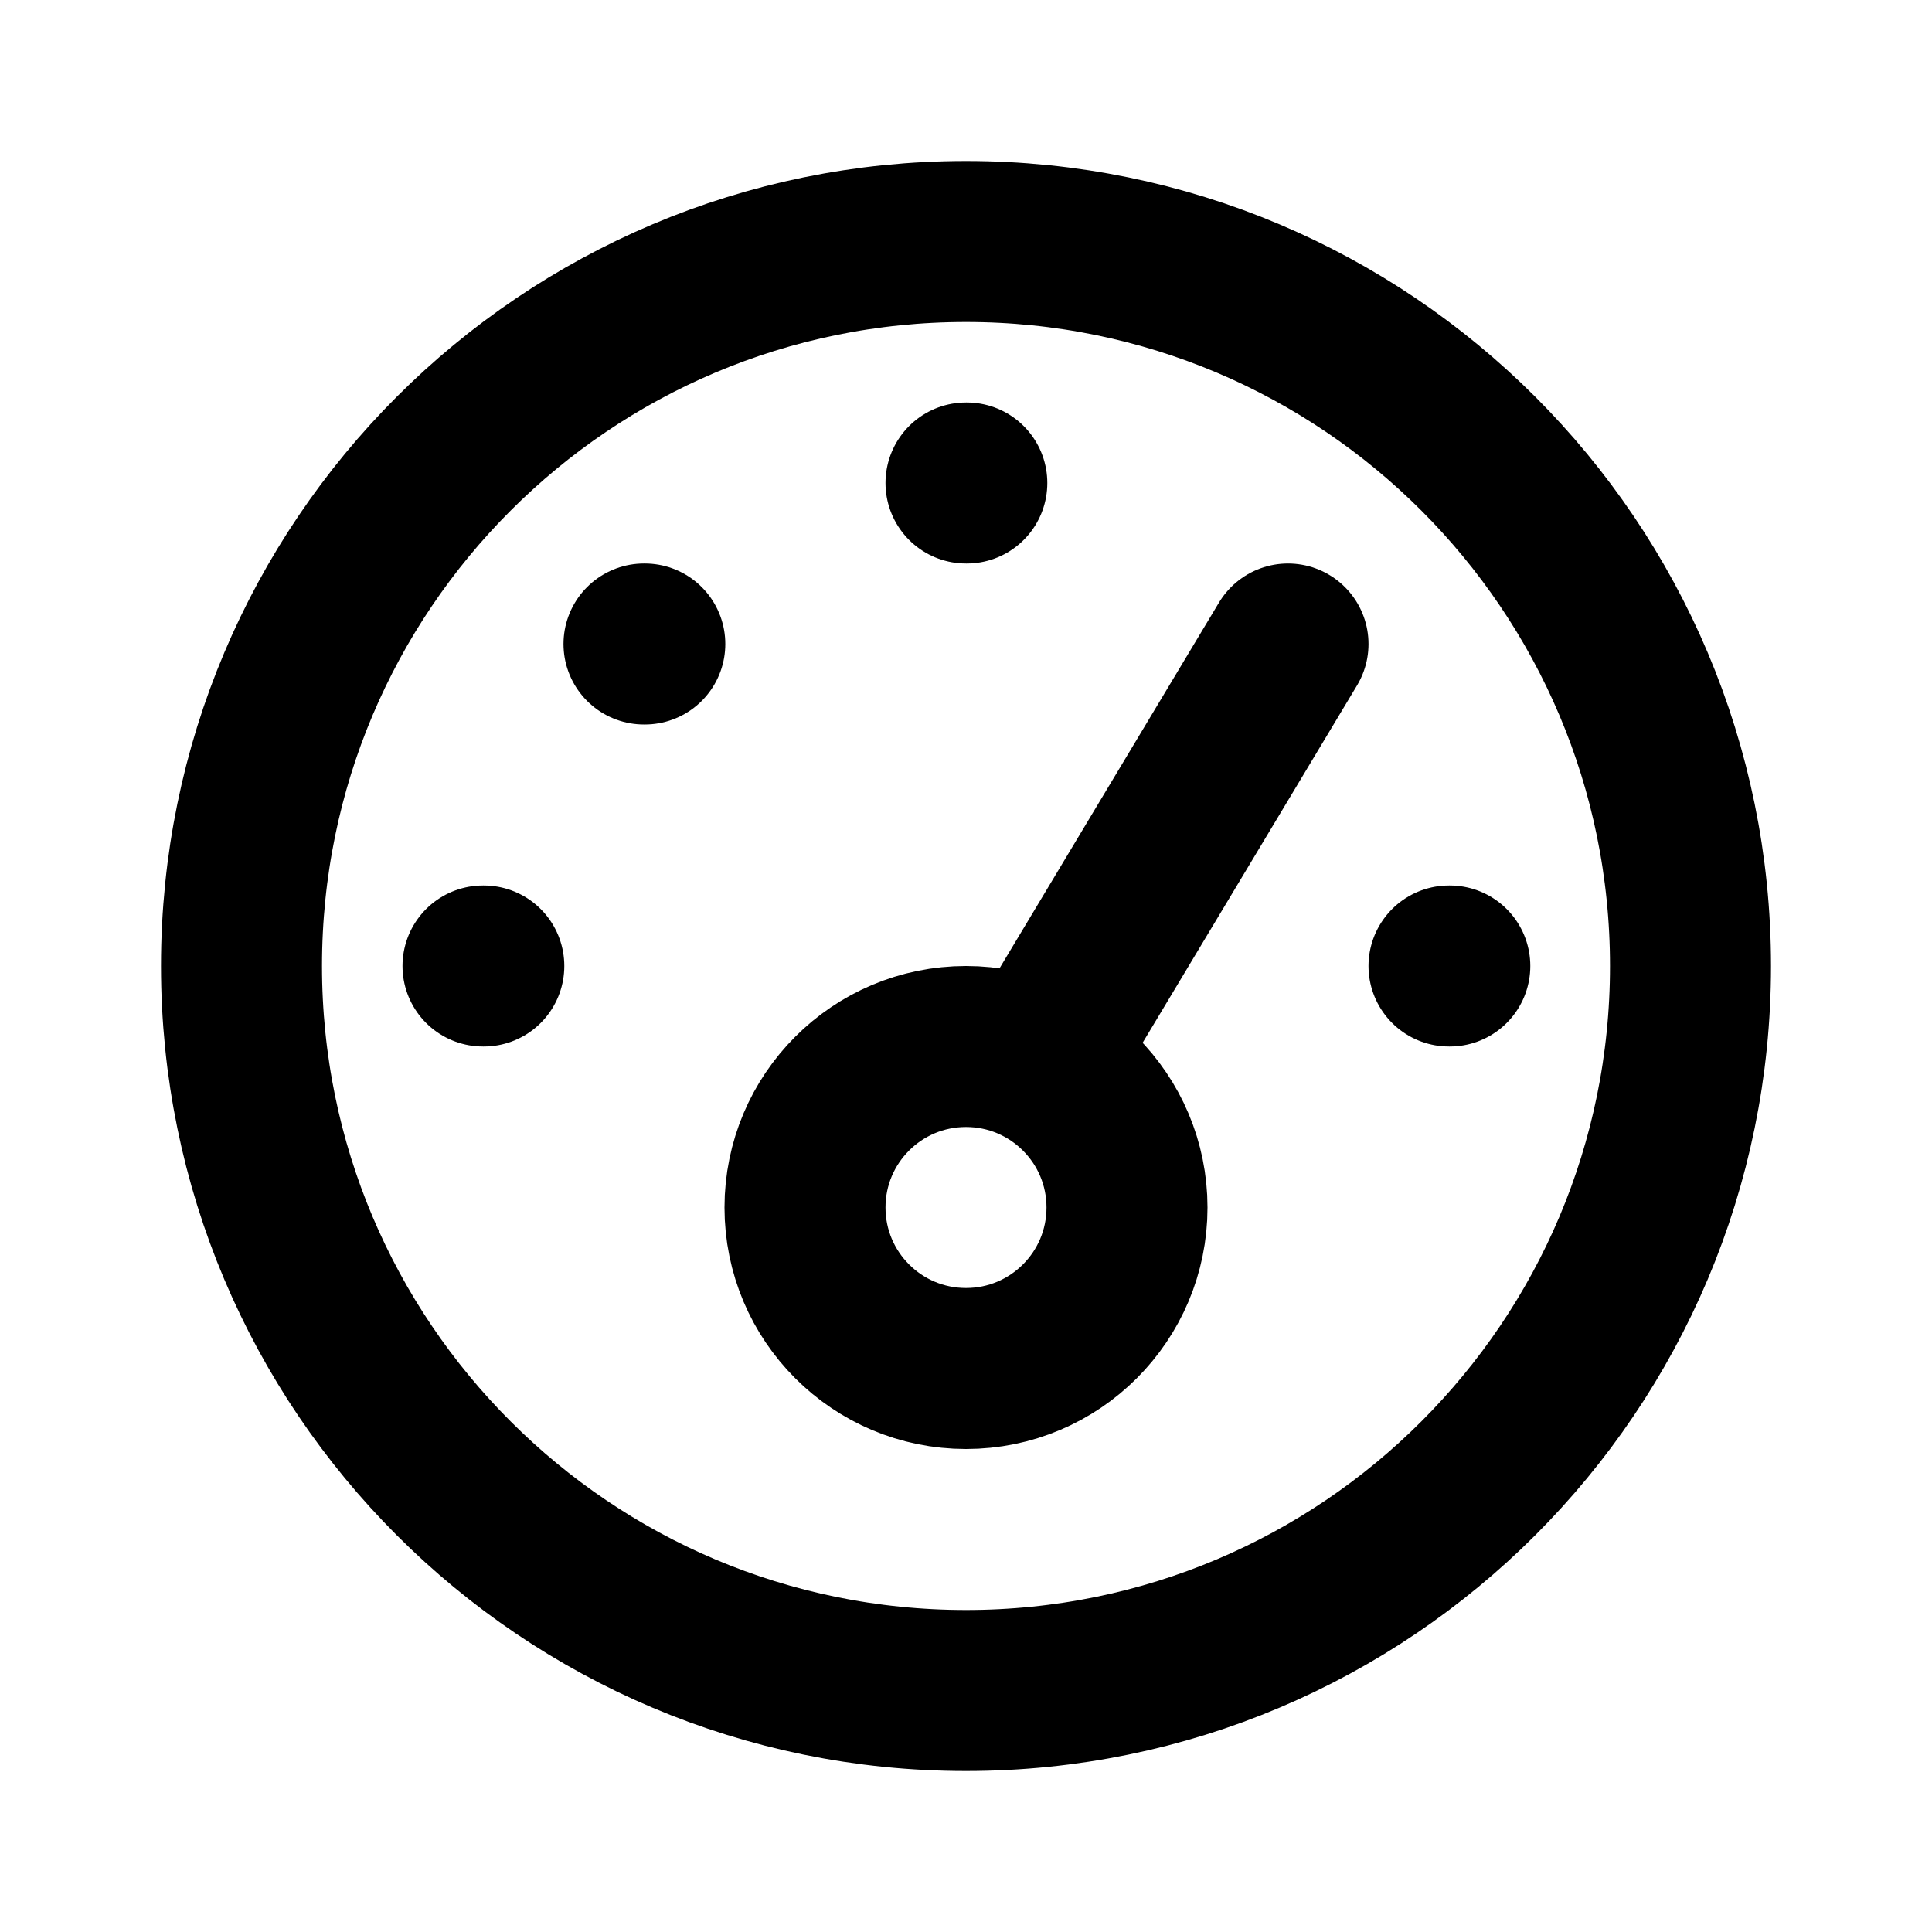
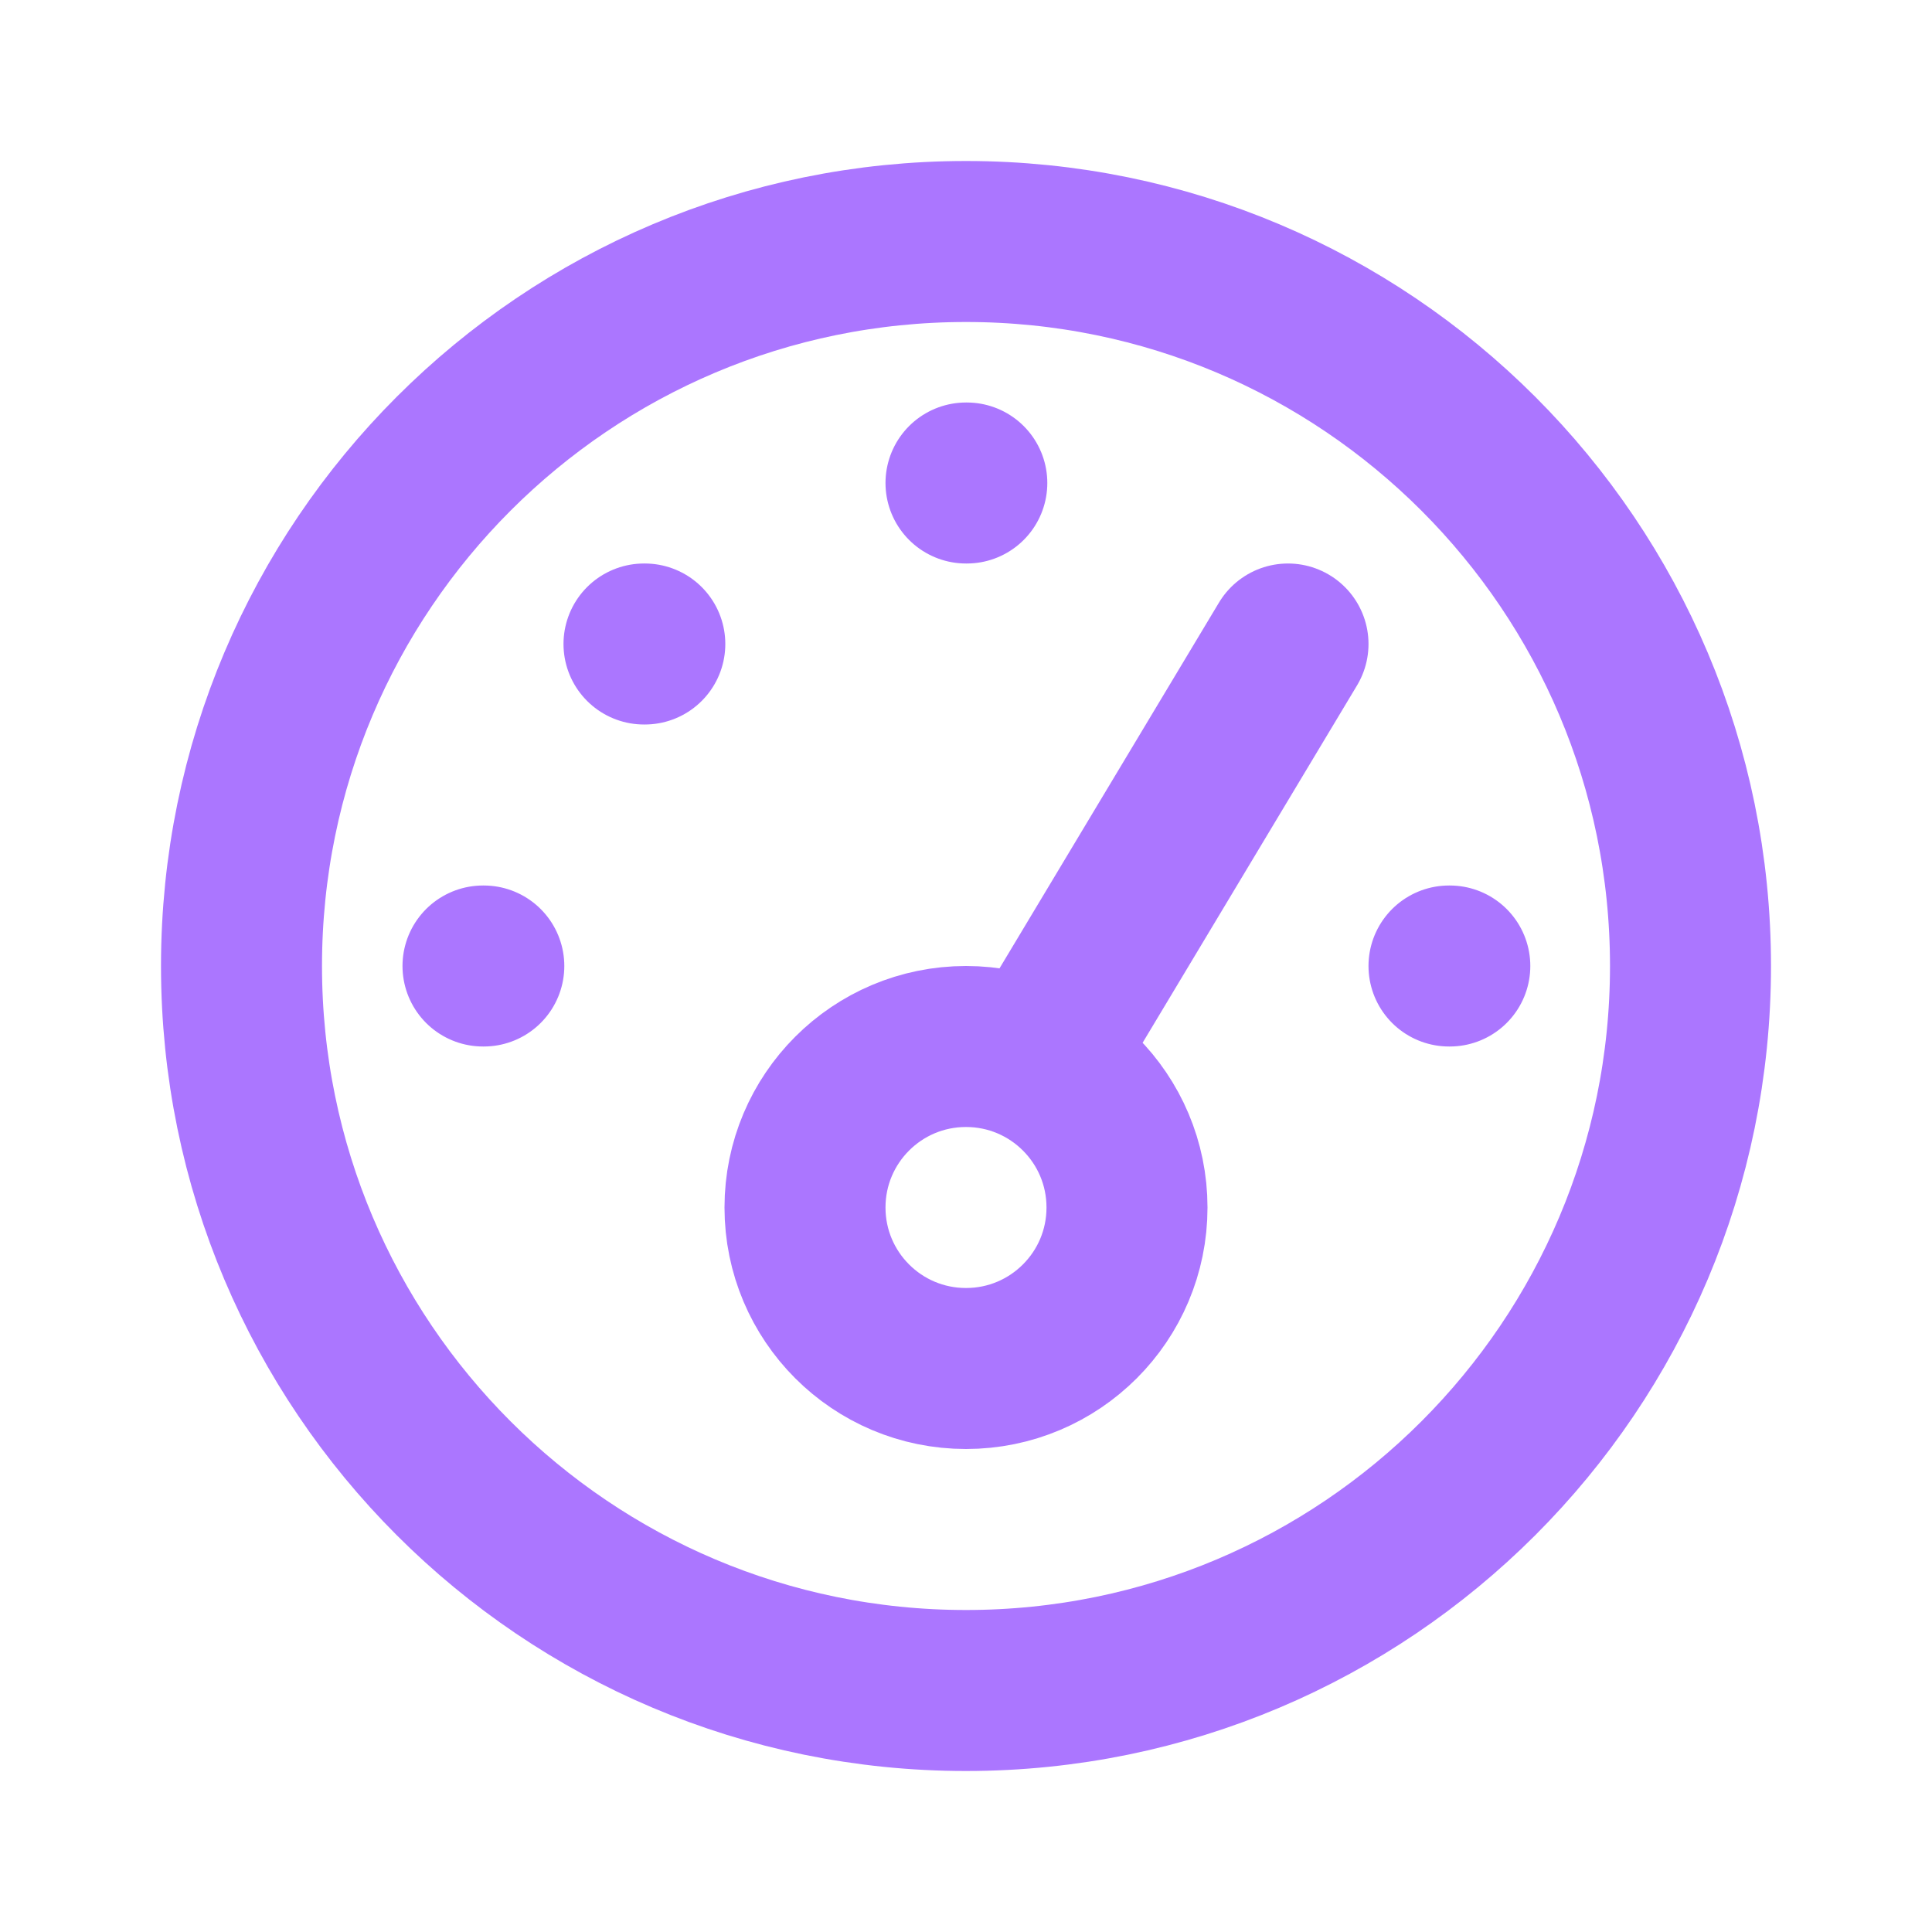
<svg xmlns="http://www.w3.org/2000/svg" width="800px" height="800px" viewBox="0 0 24 24" fill="none">
-   <path d="M13 13L16 8M8 8H8.01M12 6H12.01M18 12H18.01M6 12H6.01M14 15C14 16.105 13.105 17 12 17C10.895 17 10 16.105 10 15C10 13.895 10.895 13 12 13C13.105 13 14 13.895 14 15ZM21 12C21 16.971 16.971 21 12 21C7.029 21 3 16.971 3 12C3 7.029 7.029 3 12 3C16.971 3 21 7.029 21 12Z" stroke="#000000" stroke-width="2" stroke-linecap="round" stroke-linejoin="round" />
+   <path d="M13 13L16 8M8 8H8.01M12 6H12.01M18 12H18.01M6 12H6.01M14 15C14 16.105 13.105 17 12 17C10.895 17 10 16.105 10 15C10 13.895 10.895 13 12 13C13.105 13 14 13.895 14 15ZM21 12C21 16.971 16.971 21 12 21C7.029 21 3 16.971 3 12C3 7.029 7.029 3 12 3C16.971 3 21 7.029 21 12Z" stroke="#AB76FF" stroke-width="2" stroke-linecap="round" stroke-linejoin="round" />
</svg>
